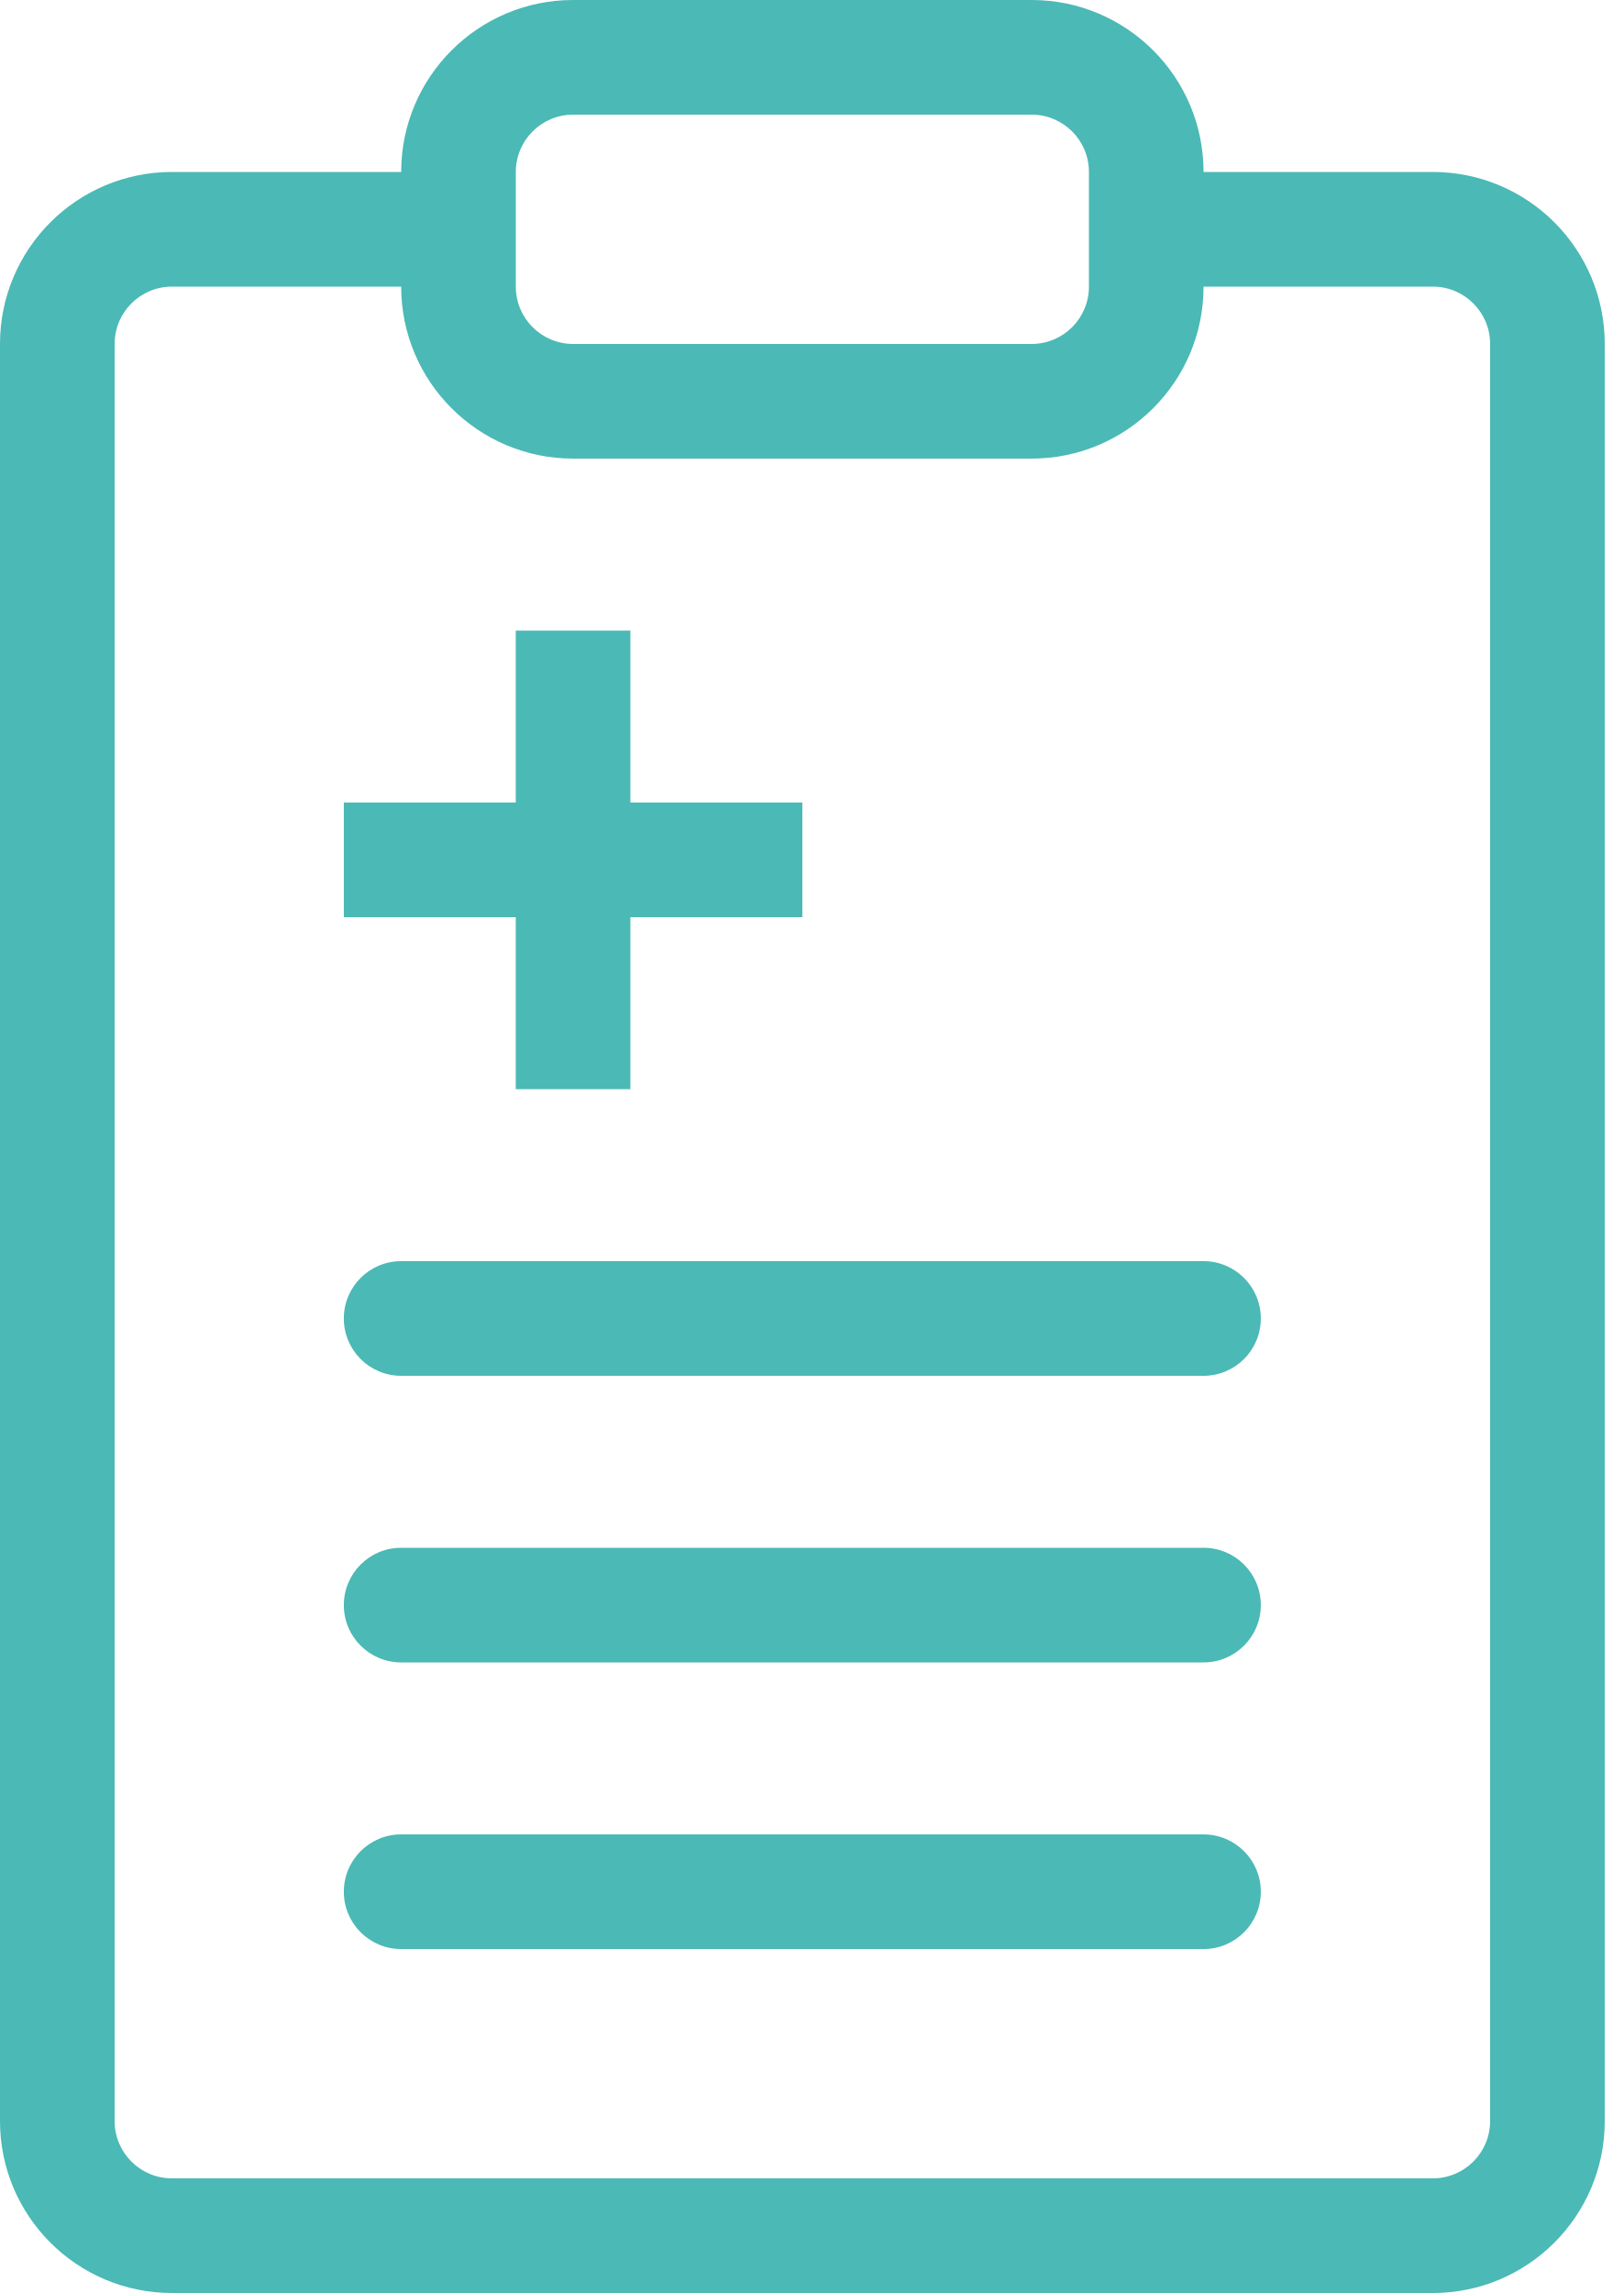
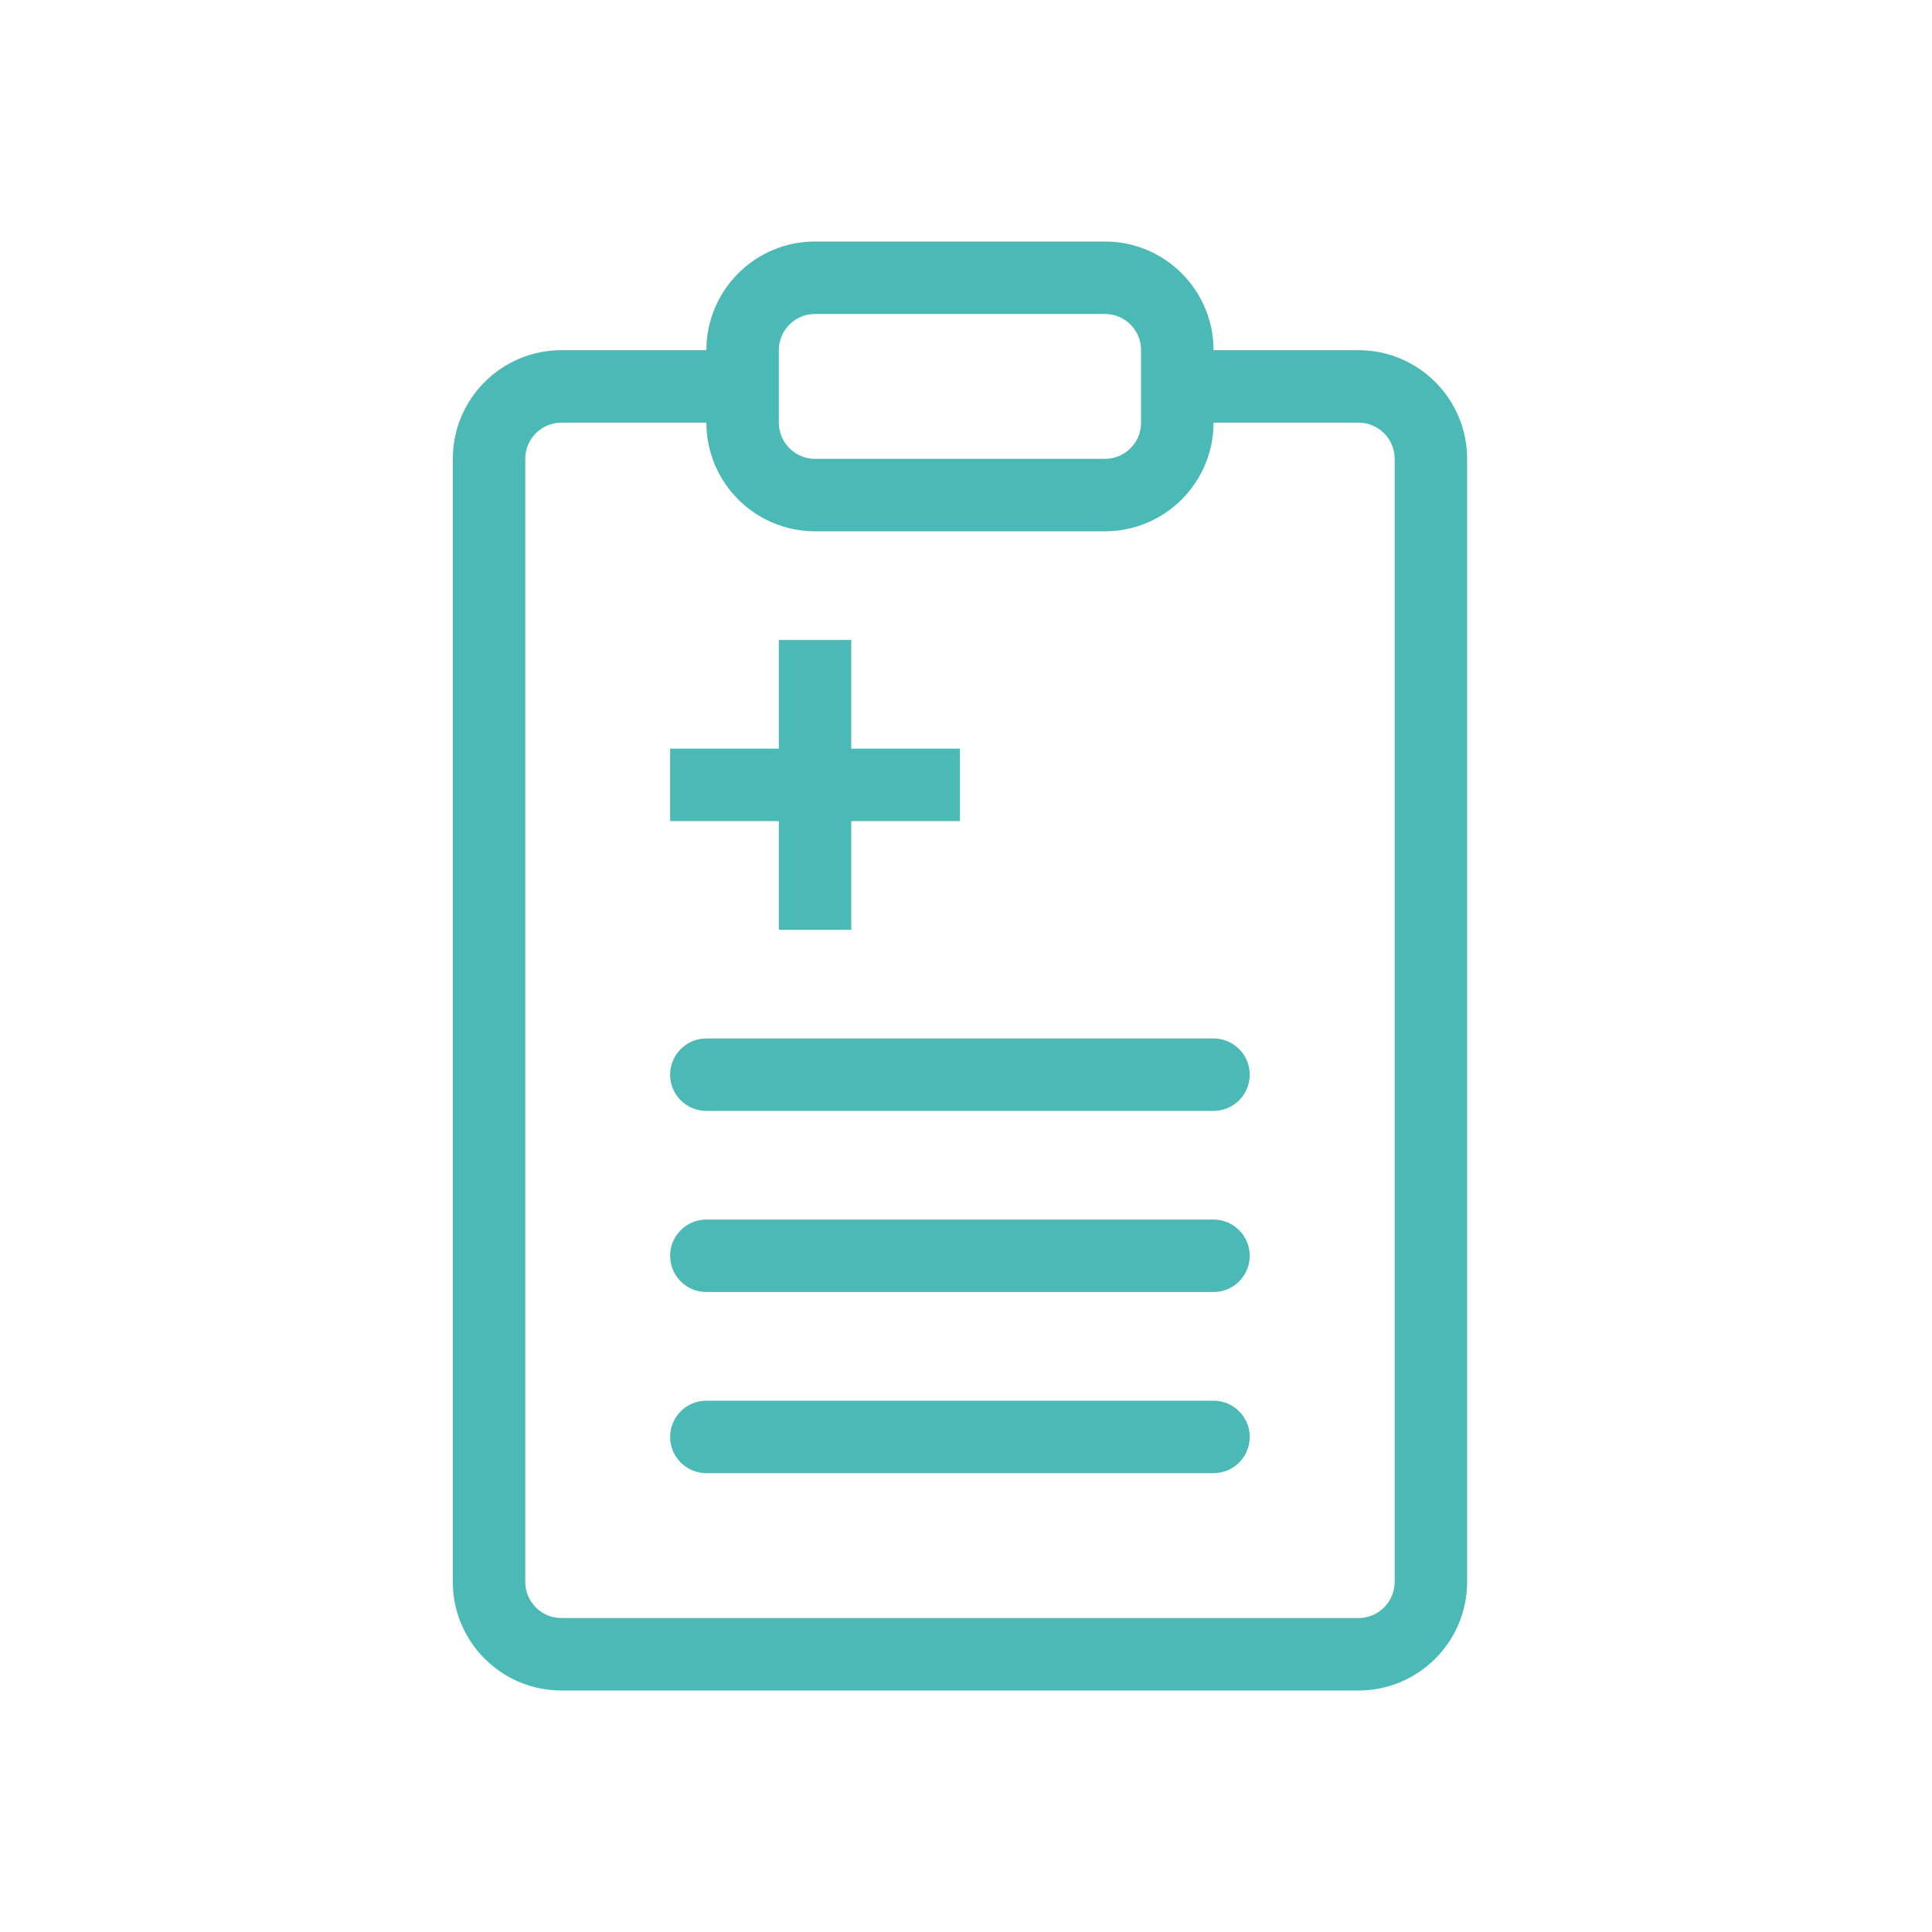
- <svg xmlns="http://www.w3.org/2000/svg" width="34" height="48" viewBox="0 0 34 48" fill="none">
-   <path d="M10.799 13.2V16.8H7.199V19.2H10.799V22.8H13.199V19.2H16.799V16.8H13.199V13.2H10.799Z" fill="#4BB9B5" />
-   <path d="M8.399 26.4C7.736 26.4 7.199 26.937 7.199 27.6C7.199 28.263 7.736 28.8 8.399 28.8H25.199C25.862 28.8 26.399 28.263 26.399 27.6C26.399 26.937 25.862 26.4 25.199 26.4H8.399Z" fill="#4BB9B5" />
-   <path d="M7.199 33.6C7.199 32.937 7.736 32.4 8.399 32.4H25.199C25.862 32.4 26.399 32.937 26.399 33.6C26.399 34.263 25.862 34.8 25.199 34.8H8.399C7.736 34.8 7.199 34.263 7.199 33.6Z" fill="#4BB9B5" />
-   <path d="M8.399 38.4C7.736 38.4 7.199 38.937 7.199 39.6C7.199 40.263 7.736 40.8 8.399 40.8H25.199C25.862 40.8 26.399 40.263 26.399 39.6C26.399 38.937 25.862 38.4 25.199 38.4H8.399Z" fill="#4BB9B5" />
-   <path fill-rule="evenodd" clip-rule="evenodd" d="M8.4 3.6C8.4 1.612 10.012 0 12 0H21.6C23.588 0 25.2 1.612 25.2 3.6H30C31.988 3.6 33.6 5.212 33.6 7.2V44.4C33.6 46.388 31.988 48 30 48H3.6C1.612 48 0 46.388 0 44.4V7.2C0 5.212 1.612 3.6 3.6 3.6H8.4ZM21.6 9.6C23.588 9.6 25.2 7.988 25.2 6H30C30.663 6 31.2 6.537 31.2 7.2V44.4C31.2 45.063 30.663 45.6 30 45.6H3.6C2.937 45.6 2.4 45.063 2.4 44.4V7.2C2.4 6.537 2.937 6 3.6 6H8.4C8.4 7.988 10.012 9.6 12 9.6H21.6ZM12 2.4C11.337 2.4 10.8 2.937 10.8 3.6V6C10.8 6.663 11.337 7.2 12 7.2H21.6C22.263 7.2 22.8 6.663 22.8 6V3.6C22.8 2.937 22.263 2.4 21.6 2.4H12Z" fill="#4BB9B5" />
+ <svg xmlns="http://www.w3.org/2000/svg" width="64" height="64" viewBox="0 0 64 64" fill="none">
+   <path d="M25.799 21.2V24.8H22.199V27.2H25.799V30.8H28.199V27.2H31.799V24.8H28.199V21.2H25.799Z" fill="#4BB9B5" />
+   <path d="M23.399 34.4C22.736 34.4 22.199 34.937 22.199 35.6C22.199 36.263 22.736 36.8 23.399 36.8H40.199C40.862 36.8 41.399 36.263 41.399 35.6C41.399 34.937 40.862 34.4 40.199 34.4H23.399Z" fill="#4BB9B5" />
+   <path d="M22.199 41.6C22.199 40.937 22.736 40.4 23.399 40.4H40.199C40.862 40.4 41.399 40.937 41.399 41.6C41.399 42.263 40.862 42.8 40.199 42.8H23.399C22.736 42.8 22.199 42.263 22.199 41.6Z" fill="#4BB9B5" />
+   <path d="M23.399 46.4C22.736 46.4 22.199 46.937 22.199 47.6C22.199 48.263 22.736 48.8 23.399 48.8H40.199C40.862 48.8 41.399 48.263 41.399 47.6C41.399 46.937 40.862 46.4 40.199 46.4H23.399Z" fill="#4BB9B5" />
+   <path fill-rule="evenodd" clip-rule="evenodd" d="M23.4 11.6C23.4 9.612 25.012 8 27 8H36.6C38.588 8 40.2 9.612 40.2 11.6H45C46.988 11.6 48.6 13.212 48.6 15.2V52.4C48.6 54.388 46.988 56 45 56H18.6C16.612 56 15 54.388 15 52.4V15.2C15 13.212 16.612 11.6 18.6 11.6H23.4ZM36.6 17.6C38.588 17.6 40.2 15.988 40.2 14H45C45.663 14 46.2 14.537 46.2 15.2V52.4C46.2 53.063 45.663 53.6 45 53.6H18.6C17.937 53.6 17.4 53.063 17.4 52.4V15.2C17.4 14.537 17.937 14 18.6 14H23.4C23.4 15.988 25.012 17.6 27 17.6H36.6ZM27 10.4C26.337 10.4 25.8 10.937 25.8 11.6V14C25.8 14.663 26.337 15.2 27 15.2H36.6C37.263 15.2 37.8 14.663 37.8 14V11.6C37.8 10.937 37.263 10.4 36.6 10.4H27Z" fill="#4BB9B5" />
</svg>
